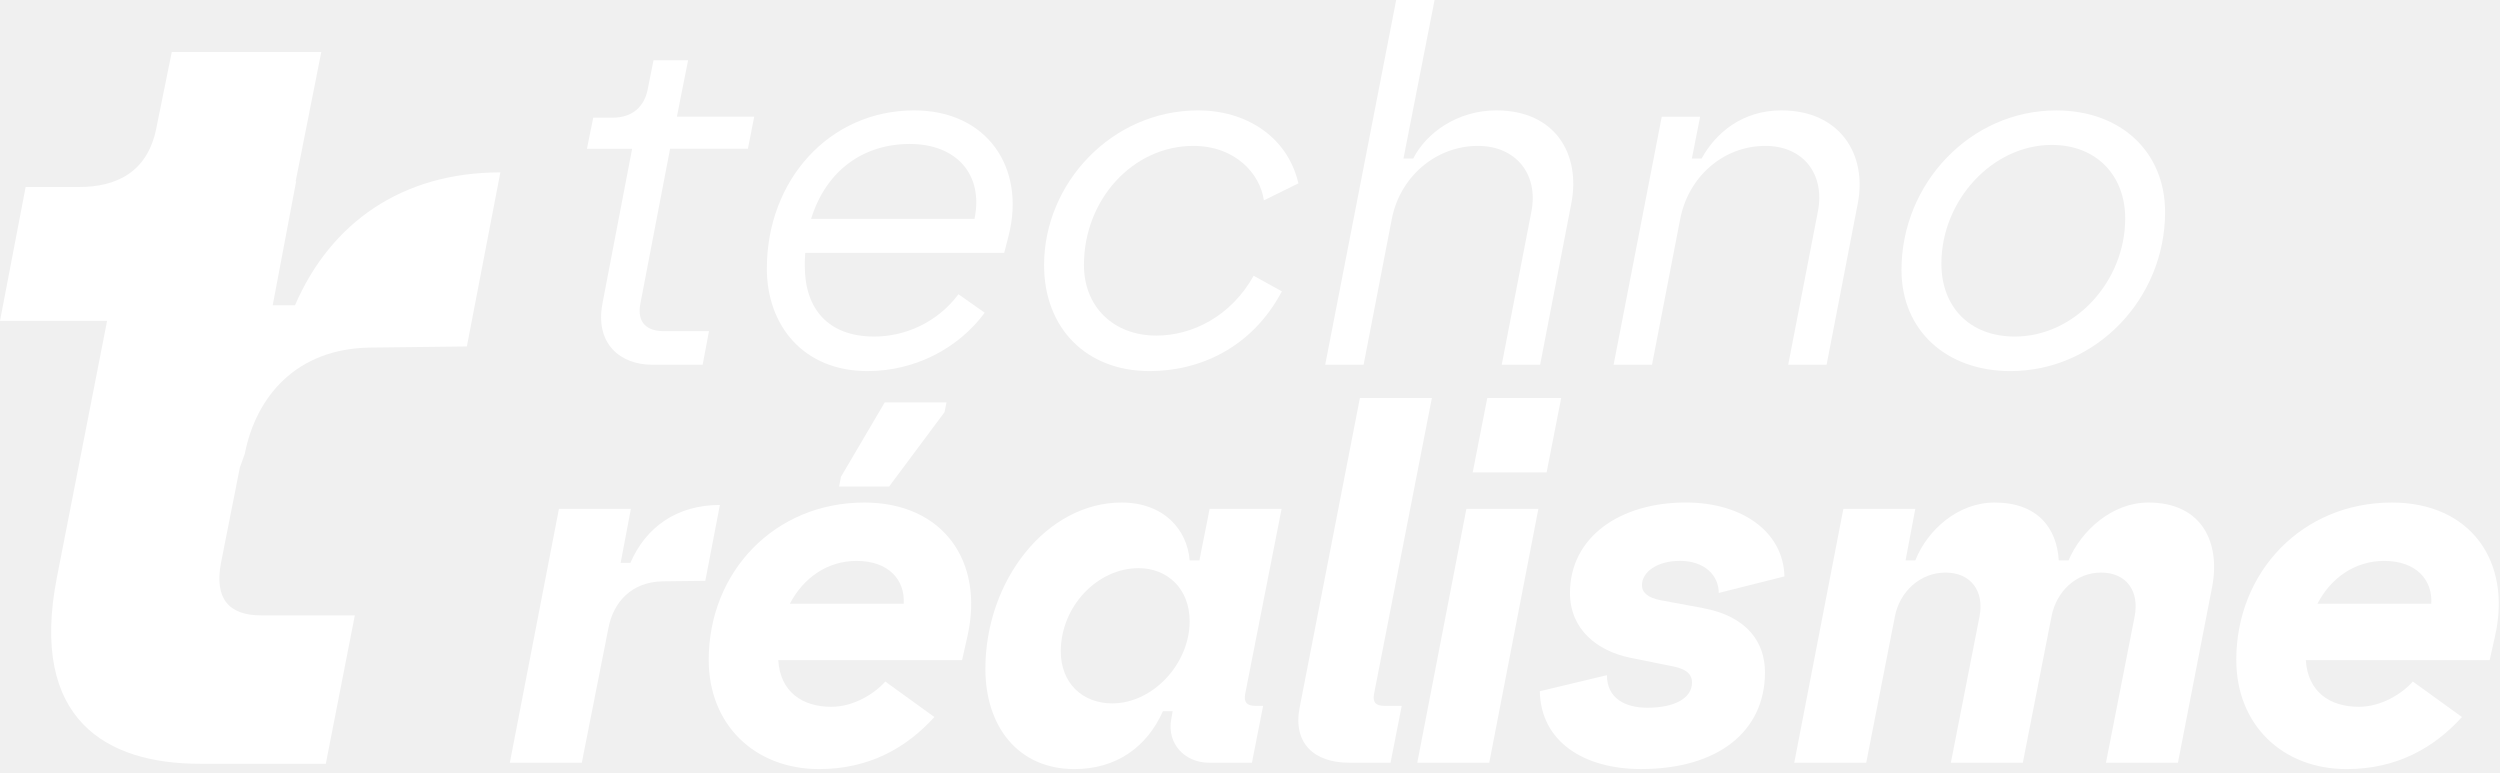
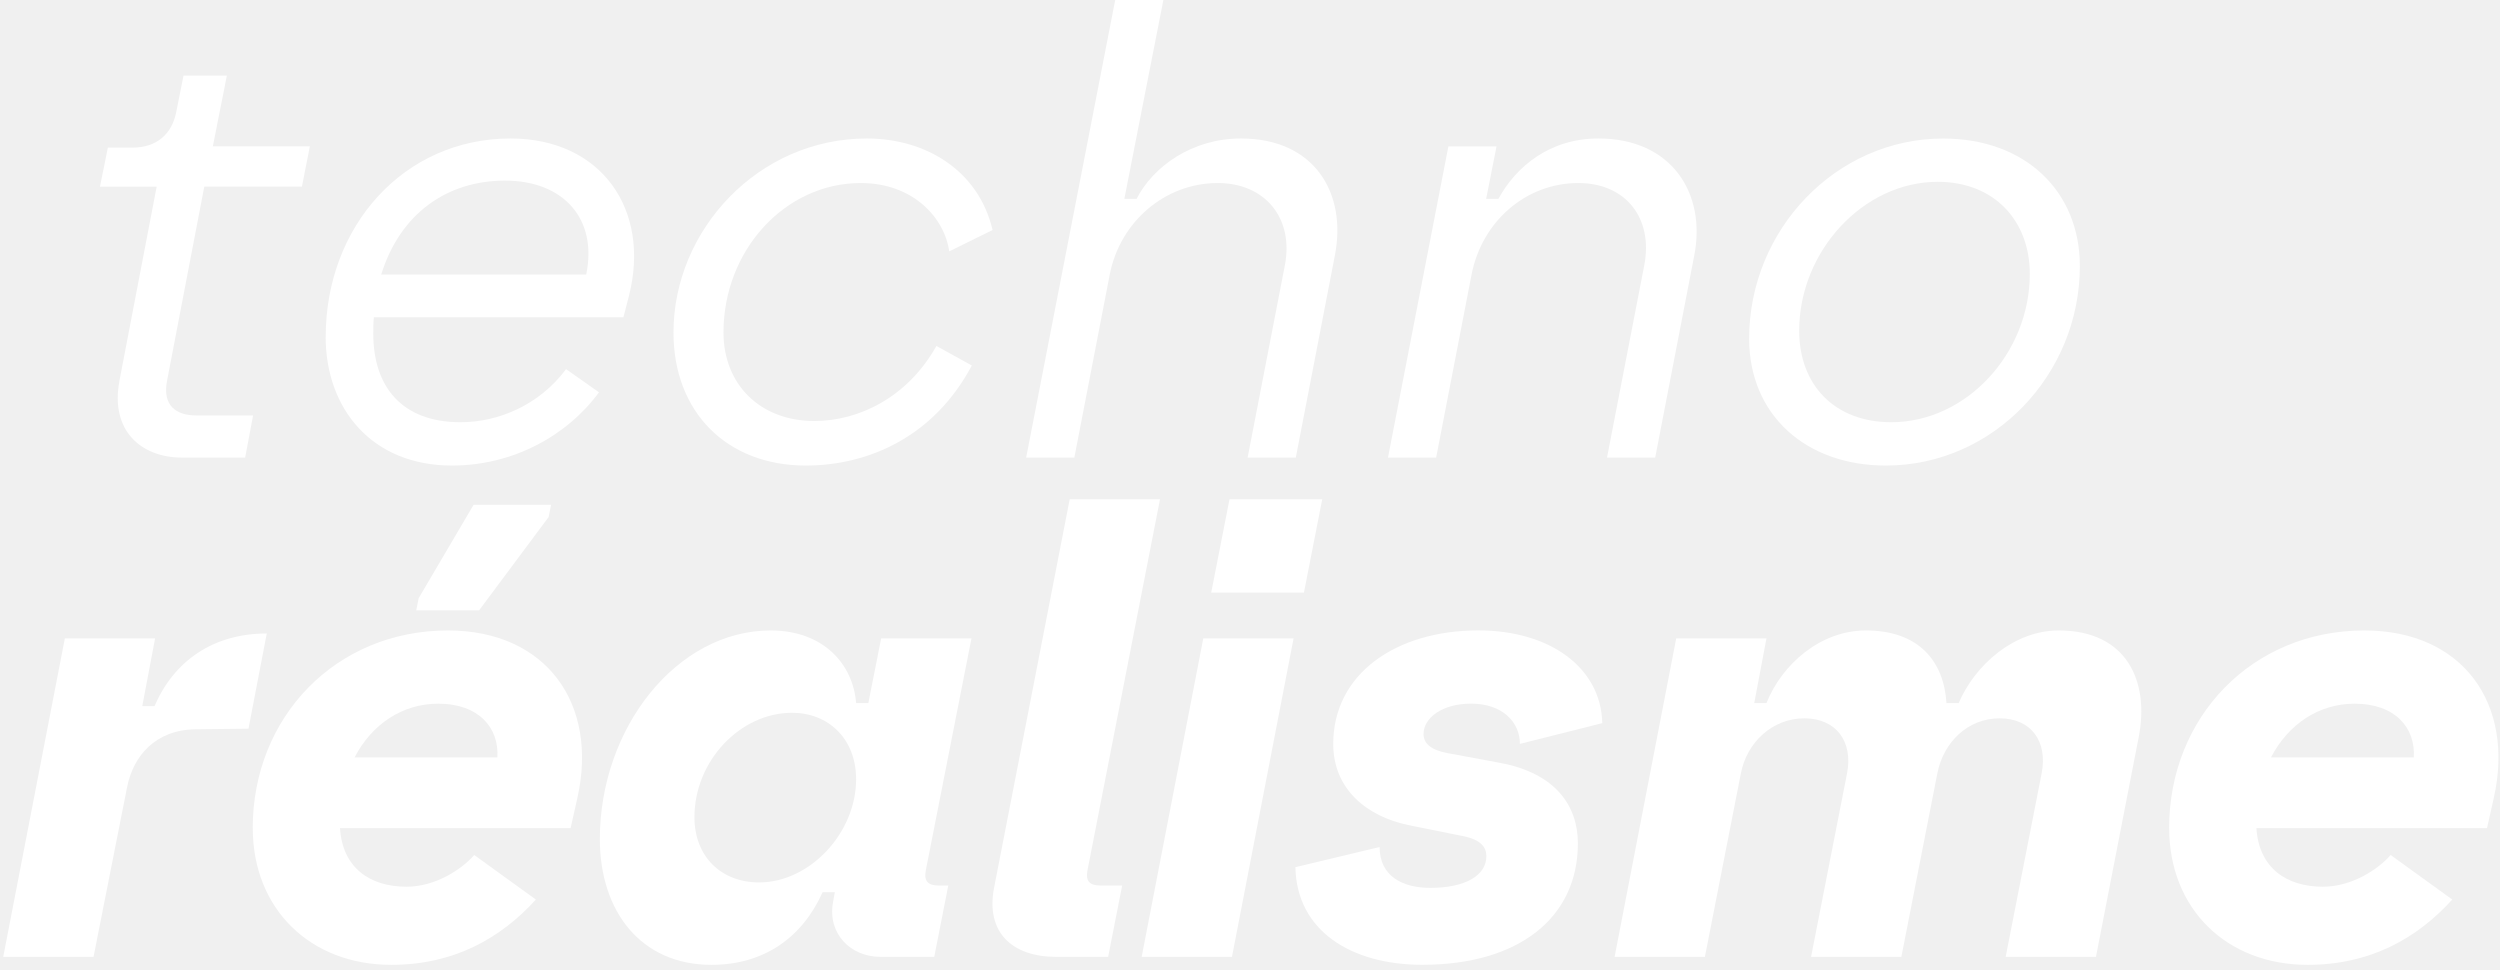
- <svg xmlns="http://www.w3.org/2000/svg" width="621" height="192" viewBox="0 0 621 192" fill="none">
-   <path d="M138.83 126.4H156.71L154.17 139.81H156.59C160.46 130.87 168.19 125.43 178.82 125.43L175.2 144.28L164.69 144.4C156.72 144.52 152.37 149.72 151.16 155.88L144.52 189.46H126.64L138.84 126.4H138.83Z" fill="white" />
-   <path d="M176.04 163.97C176.04 141.98 192.47 124.83 214.7 124.83C234.15 124.83 244.54 139.33 240.31 158.05L238.98 163.97H193.32C193.8 171.82 199.24 175.57 206.49 175.57C212.29 175.57 217.48 172.07 219.9 169.29L232.1 178.11C225.09 185.84 215.79 191.04 203.47 191.04C187.4 191.04 176.05 179.93 176.05 163.98L176.04 163.97ZM224.48 149.96C224.84 144.16 220.86 139.33 212.76 139.33C205.63 139.33 199.59 143.44 196.21 149.96H224.48ZM208.9 118.43L219.77 99.95H235.11L234.63 102.37L220.86 120.85H208.42L208.9 118.43Z" fill="white" />
-   <path d="M244.77 166.14C244.77 144.15 259.99 124.83 278.6 124.83C288.99 124.83 294.91 131.47 295.51 139.21H297.93L300.47 126.4H318.35L309.29 172.43C308.93 174.48 309.77 175.33 311.83 175.33H313.76L310.98 189.46H300.35C294.31 189.46 289.84 184.75 290.93 178.71L291.29 176.66H288.87C284.88 185.6 277.27 191.04 266.88 191.04C252.87 191.04 244.77 180.41 244.77 166.15V166.14ZM276.3 174.72C286.33 174.72 295.51 164.93 295.51 154.3C295.51 146.21 289.95 141.13 282.83 141.13C272.56 141.13 263.5 150.67 263.5 161.79C263.5 169.64 268.82 174.72 276.31 174.72H276.3Z" fill="white" />
-   <path d="M355.68 98.86L341.3 172.43C340.94 174.48 341.78 175.33 343.84 175.33H348.19L345.41 189.46H335.14C326.44 189.46 321.13 184.63 322.82 175.81L337.8 98.86H355.68Z" fill="white" />
-   <path d="M364.25 126.4H382.13L369.93 189.46H352.05L364.25 126.4ZM369.44 98.86H387.8L384.18 117.34H365.82L369.44 98.86Z" fill="white" />
-   <path d="M382.49 171.7L399.16 167.71C399.16 173.51 403.75 175.8 409.19 175.8C416.08 175.8 420.3 173.38 420.3 169.52C420.3 167.83 419.33 166.26 415.59 165.53L404.84 163.36C396.75 161.67 389.98 156.35 389.98 147.29C389.98 133.4 402.42 124.82 418.73 124.82C432.86 124.82 443.01 132.19 443.25 143.18L426.94 147.29C426.94 142.94 423.44 139.32 417.28 139.32C411.6 139.32 407.86 142.1 407.86 145.36C407.86 147.17 409.31 148.5 412.57 149.11L422.96 151.04C434.07 153.09 438.42 159.62 438.42 166.99C438.42 181.73 426.7 191.03 407.62 191.03C393.49 191.03 382.73 184.27 382.49 171.7Z" fill="white" />
-   <path d="M457.88 126.4H475.76L473.34 139.21H475.76C478.78 131.6 486.39 124.83 495.45 124.83C506.08 124.83 510.91 131.11 511.4 139.21H513.82C517.08 131.6 524.81 124.83 533.63 124.83C547.16 124.83 551.63 134.98 549.46 145.97L541 189.46H523.12L530.25 153.1C531.46 146.82 528.2 142.23 521.92 142.23C515.64 142.23 510.81 146.94 509.6 153.1L502.47 189.46H484.59L491.72 153.1C492.93 146.82 489.55 142.23 483.26 142.23C476.97 142.23 471.9 146.94 470.7 153.1L463.57 189.46H445.69L457.89 126.4H457.88Z" fill="white" />
-   <path d="M555.49 163.97C555.49 141.98 571.92 124.83 594.15 124.83C613.6 124.83 623.99 139.33 619.76 158.05L618.43 163.97H572.77C573.25 171.82 578.69 175.57 585.94 175.57C591.74 175.57 596.93 172.07 599.35 169.29L611.55 178.11C604.54 185.84 595.24 191.04 582.92 191.04C566.85 191.04 555.5 179.93 555.5 163.98L555.49 163.97ZM603.93 149.96C604.29 144.16 600.31 139.33 592.21 139.33C585.08 139.33 579.04 143.44 575.66 149.96H603.93Z" fill="white" />
-   <path d="M73.28 75.83H67.74L73.56 45.06H73.44L79.81 12.91H42.67L38.79 32.04C36.57 42.85 28.81 46.45 19.67 46.45H6.37L0 79.7H26.6L14.13 143.44C7.2 178.92 26.6 189.72 49.61 189.72H80.93L88.14 152.86H64.86C56.83 152.86 53.22 148.7 54.89 139.84L59.58 116.14L60.82 112.67C63.59 98.54 73.57 86.62 91.86 86.34L115.97 86.06L124.29 42.82C99.9 42.82 82.16 55.29 73.29 75.8L73.28 75.83Z" fill="white" />
-   <path d="M149.65 75.38L157.02 36.96H145.79L147.36 29.23H152.19C157.14 29.23 160.04 26.45 160.89 22.22L162.34 14.97H170.92L168.14 28.98H187.35L185.78 36.95H166.45L159.08 75.37C158.11 80.32 160.89 82.26 164.88 82.26H176.11L174.54 90.6H161.98C154.13 90.6 147.73 85.41 149.66 75.38H149.65Z" fill="white" />
-   <path d="M190.49 66.68C190.49 44.81 205.95 27.42 227.09 27.42C245.09 27.42 254.87 41.55 250.53 58.59L249.44 62.82H200.03C199.91 63.91 199.91 64.99 199.91 66.08C199.91 76.59 205.59 83.6 217.18 83.6C224.67 83.6 232.76 80.22 238.08 73.09L244.6 77.68C238.2 86.38 227.45 92.18 215.49 92.18C199.54 92.18 190.48 80.82 190.48 66.69L190.49 66.68ZM242.07 54.36C244.37 43.25 237.48 35.76 226 35.76C214.52 35.76 205.22 42.28 201.48 54.36H242.07Z" fill="white" />
-   <path d="M259.35 65.84C259.35 45.55 276.14 27.42 297.64 27.42C309.24 27.42 319.75 33.7 322.53 45.54L313.95 49.77C312.98 43.01 306.7 36.24 296.43 36.24C281.45 36.24 269.25 49.53 269.25 65.84C269.25 76.11 276.5 83.36 287.25 83.36C296.07 83.36 305.73 78.65 311.41 68.5L318.42 72.37C310.93 86.5 297.88 92.18 285.56 92.18C269.86 92.18 259.35 81.55 259.35 65.85V65.84Z" fill="white" />
-   <path d="M346.81 0H356.35L348.62 39.38H351.04C354.3 32.98 362.03 27.42 371.7 27.42C386.32 27.42 392.72 38.29 390.3 50.61L382.57 90.6H373.03L380.4 52.55C382.21 43.25 376.53 36.24 367.11 36.24C356.72 36.24 347.78 43.85 345.73 54.36L338.72 90.6H329.18L346.81 0Z" fill="white" />
-   <path d="M412.77 28.99H422.31L420.26 39.38H422.68C426.18 32.98 432.83 27.42 442.49 27.42C456.99 27.42 463.87 38.29 461.46 50.61L453.73 90.6H444.19L451.56 52.55C453.37 43.25 447.94 36.24 438.51 36.24C428.12 36.24 419.42 43.85 417.37 54.36L410.36 90.6H400.82L412.78 28.99H412.77Z" fill="white" />
-   <path d="M472.33 67.05C472.33 45.55 489.48 27.43 510.75 27.43C526.94 27.43 537.81 37.82 537.81 52.68C537.81 74.18 520.66 92.18 499.39 92.18C483.56 92.18 472.33 82.15 472.33 67.05ZM500.48 83.6C515.34 83.6 527.9 69.95 527.9 54.24C527.9 43.73 520.89 36 509.66 36C494.92 36 482.24 49.77 482.24 65.48C482.24 76.23 489.25 83.6 500.48 83.6Z" fill="white" />
+ <svg xmlns="http://www.w3.org/2000/svg" width="495" height="192" viewBox="0 0 495 192" fill="none">
+   <path d="M12.83 126.4H30.71L28.17 139.81H30.59C34.46 130.87 42.19 125.43 52.82 125.43L49.2 144.28L38.69 144.4C30.72 144.52 26.37 149.72 25.16 155.88L18.52 189.46H0.64L12.84 126.4H12.83Z" fill="white" />
+   <path d="M50.04 163.97C50.04 141.98 66.47 124.83 88.7 124.83C108.15 124.83 118.54 139.33 114.31 158.05L112.98 163.97H67.32C67.8 171.82 73.24 175.57 80.49 175.57C86.29 175.57 91.48 172.07 93.9 169.29L106.1 178.11C99.09 185.84 89.79 191.04 77.47 191.04C61.4 191.04 50.05 179.93 50.05 163.98L50.04 163.97ZM98.48 149.96C98.84 144.16 94.86 139.33 86.76 139.33C79.63 139.33 73.59 143.44 70.21 149.96H98.48ZM82.9 118.43L93.77 99.95H109.11L108.63 102.37L94.86 120.85H82.42L82.9 118.43Z" fill="white" />
+   <path d="M118.77 166.14C118.77 144.15 133.99 124.83 152.6 124.83C162.99 124.83 168.91 131.47 169.51 139.21H171.93L174.47 126.4H192.35L183.29 172.43C182.93 174.48 183.77 175.33 185.83 175.33H187.76L184.98 189.46H174.35C168.31 189.46 163.84 184.75 164.93 178.71L165.29 176.66H162.87C158.88 185.6 151.27 191.04 140.88 191.04C126.87 191.04 118.77 180.41 118.77 166.15V166.14ZM150.3 174.72C160.33 174.72 169.51 164.93 169.51 154.3C169.51 146.21 163.95 141.13 156.83 141.13C146.56 141.13 137.5 150.67 137.5 161.79C137.5 169.64 142.82 174.72 150.31 174.72H150.3Z" fill="white" />
+   <path d="M229.68 98.86L215.3 172.43C214.94 174.48 215.78 175.33 217.84 175.33H222.19L219.41 189.46H209.14C200.44 189.46 195.13 184.63 196.82 175.81L211.8 98.86H229.68Z" fill="white" />
+   <path d="M238.25 126.4H256.13L243.93 189.46H226.05L238.25 126.4ZM243.44 98.86H261.8L258.18 117.34H239.82L243.44 98.86Z" fill="white" />
+   <path d="M256.49 171.7L273.16 167.71C273.16 173.51 277.75 175.8 283.19 175.8C290.08 175.8 294.3 173.38 294.3 169.52C294.3 167.83 293.33 166.26 289.59 165.53L278.84 163.36C270.75 161.67 263.98 156.35 263.98 147.29C263.98 133.4 276.42 124.82 292.73 124.82C306.86 124.82 317.01 132.19 317.25 143.18L300.94 147.29C300.94 142.94 297.44 139.32 291.28 139.32C285.6 139.32 281.86 142.1 281.86 145.36C281.86 147.17 283.31 148.5 286.57 149.11L296.96 151.04C308.07 153.09 312.42 159.62 312.42 166.99C312.42 181.73 300.7 191.03 281.62 191.03C267.49 191.03 256.73 184.27 256.49 171.7Z" fill="white" />
+   <path d="M331.88 126.4H349.76L347.34 139.21H349.76C352.78 131.6 360.39 124.83 369.45 124.83C380.08 124.83 384.91 131.11 385.4 139.21H387.82C391.08 131.6 398.81 124.83 407.63 124.83C421.16 124.83 425.63 134.98 423.46 145.97L415 189.46H397.12L404.25 153.1C405.46 146.82 402.2 142.23 395.92 142.23C389.64 142.23 384.81 146.94 383.6 153.1L376.47 189.46H358.59L365.72 153.1C366.93 146.82 363.55 142.23 357.26 142.23C350.97 142.23 345.9 146.94 344.7 153.1L337.57 189.46H319.69L331.89 126.4H331.88Z" fill="white" />
+   <path d="M429.49 163.97C429.49 141.98 445.92 124.83 468.15 124.83C487.6 124.83 497.99 139.33 493.76 158.05L492.43 163.97H446.77C447.25 171.82 452.69 175.57 459.94 175.57C465.74 175.57 470.93 172.07 473.35 169.29L485.55 178.11C478.54 185.84 469.24 191.04 456.92 191.04C440.85 191.04 429.5 179.93 429.5 163.98L429.49 163.97ZM477.93 149.96C478.29 144.16 474.31 139.33 466.21 139.33C459.08 139.33 453.04 143.44 449.66 149.96H477.93Z" fill="white" />
+   <path d="M23.65 75.38L31.02 36.96H19.79L21.36 29.23H26.19C31.14 29.23 34.04 26.45 34.89 22.22L36.34 14.97H44.92L42.14 28.98H61.35L59.78 36.95H40.45L33.08 75.37C32.11 80.32 34.89 82.26 38.88 82.26H50.11L48.54 90.6H35.98C28.13 90.6 21.73 85.41 23.66 75.38H23.65Z" fill="white" />
+   <path d="M64.49 66.68C64.49 44.81 79.95 27.42 101.09 27.42C119.09 27.42 128.87 41.55 124.53 58.59L123.44 62.82H74.03C73.91 63.91 73.91 64.99 73.91 66.08C73.91 76.59 79.59 83.6 91.18 83.6C98.67 83.6 106.76 80.22 112.08 73.09L118.6 77.68C112.2 86.38 101.45 92.18 89.49 92.18C73.54 92.18 64.48 80.82 64.48 66.69L64.49 66.68ZM116.07 54.36C118.37 43.25 111.48 35.76 100 35.76C88.52 35.76 79.22 42.28 75.48 54.36H116.07Z" fill="white" />
+   <path d="M133.35 65.84C133.35 45.55 150.14 27.42 171.64 27.42C183.24 27.42 193.75 33.7 196.53 45.54L187.95 49.77C186.98 43.01 180.7 36.24 170.43 36.24C155.45 36.24 143.25 49.53 143.25 65.84C143.25 76.11 150.5 83.36 161.25 83.36C170.07 83.36 179.73 78.65 185.41 68.5L192.42 72.37C184.93 86.5 171.88 92.18 159.56 92.18C143.86 92.18 133.35 81.55 133.35 65.85V65.84Z" fill="white" />
+   <path d="M220.81 0H230.35L222.62 39.38H225.04C228.3 32.98 236.03 27.42 245.7 27.42C260.32 27.42 266.72 38.29 264.3 50.61L256.57 90.6H247.03L254.4 52.55C256.21 43.25 250.53 36.24 241.11 36.24C230.72 36.24 221.78 43.85 219.73 54.36L212.72 90.6H203.18L220.81 0Z" fill="white" />
+   <path d="M286.77 28.99H296.31L294.26 39.38H296.68C300.18 32.98 306.83 27.42 316.49 27.42C330.99 27.42 337.87 38.29 335.46 50.61L327.73 90.6H318.19L325.56 52.55C327.37 43.25 321.94 36.24 312.51 36.24C302.12 36.24 293.42 43.85 291.37 54.36L284.36 90.6H274.82L286.78 28.99H286.77Z" fill="white" />
+   <path d="M346.33 67.05C346.33 45.55 363.48 27.43 384.75 27.43C400.94 27.43 411.81 37.82 411.81 52.68C411.81 74.18 394.66 92.18 373.39 92.18C357.56 92.18 346.33 82.15 346.33 67.05ZM374.48 83.6C389.34 83.6 401.9 69.95 401.9 54.24C401.9 43.73 394.89 36 383.66 36C368.92 36 356.24 49.77 356.24 65.48C356.24 76.23 363.25 83.6 374.48 83.6Z" fill="white" />
</svg>
